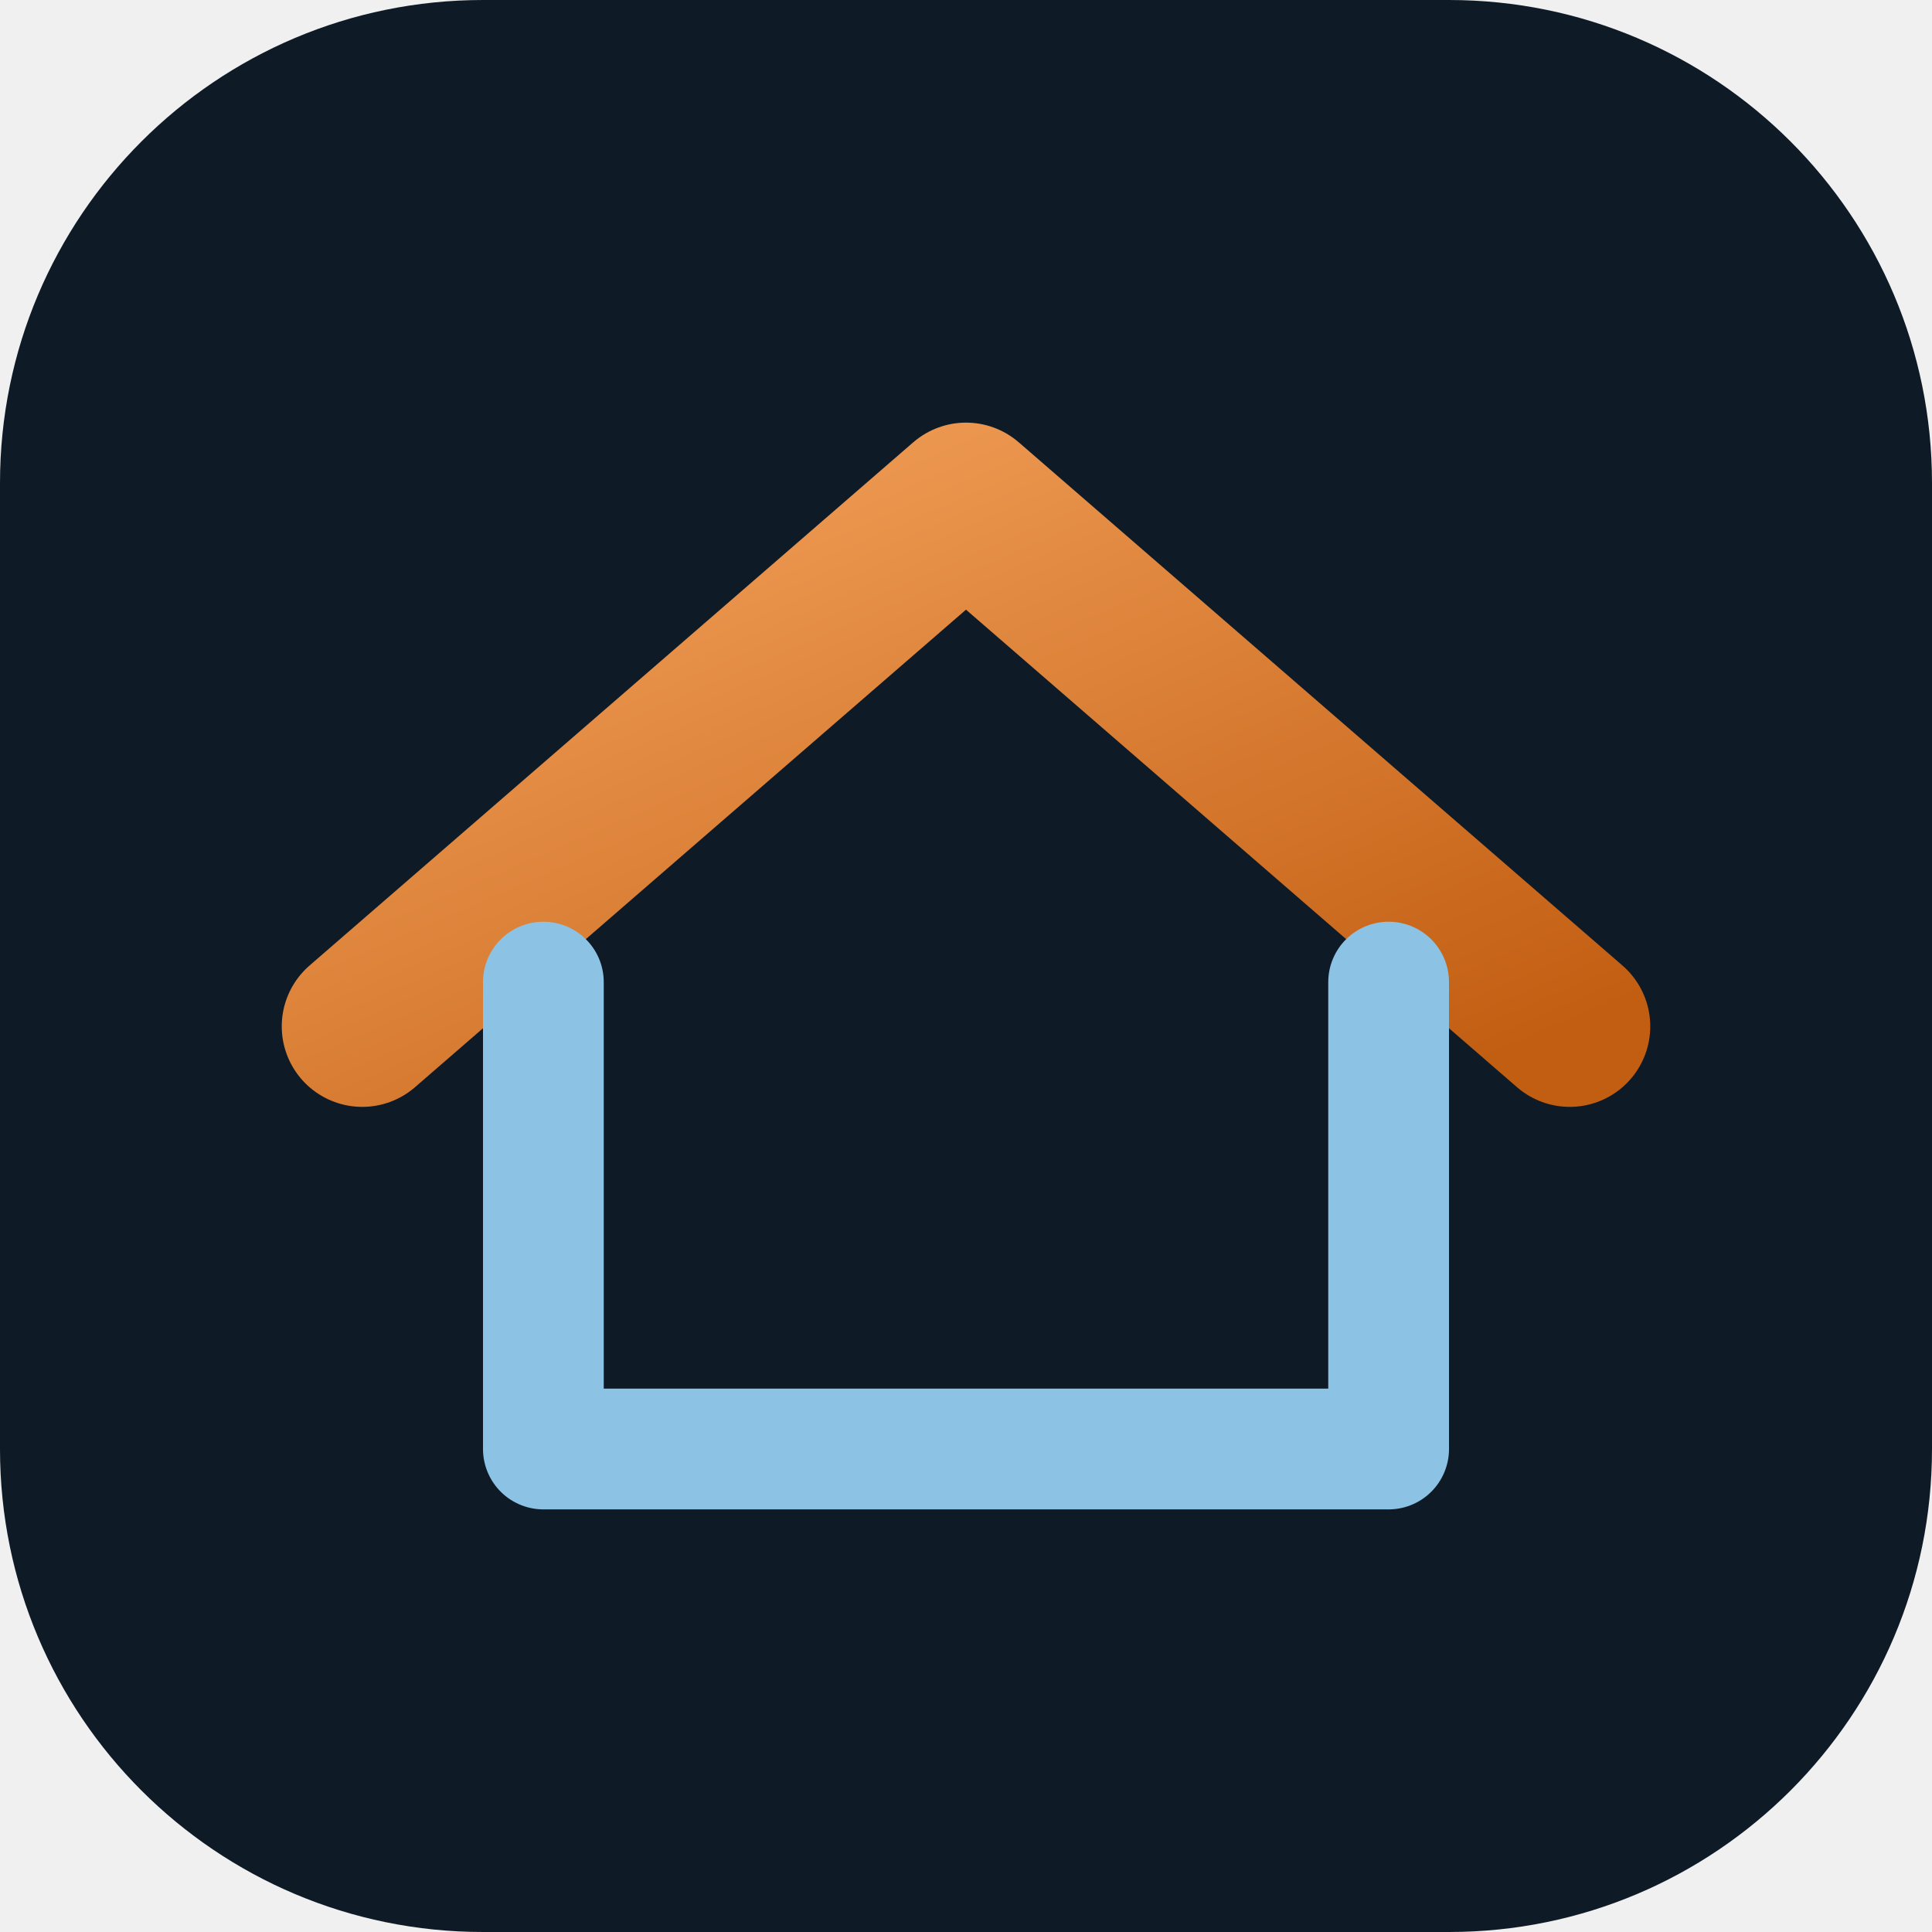
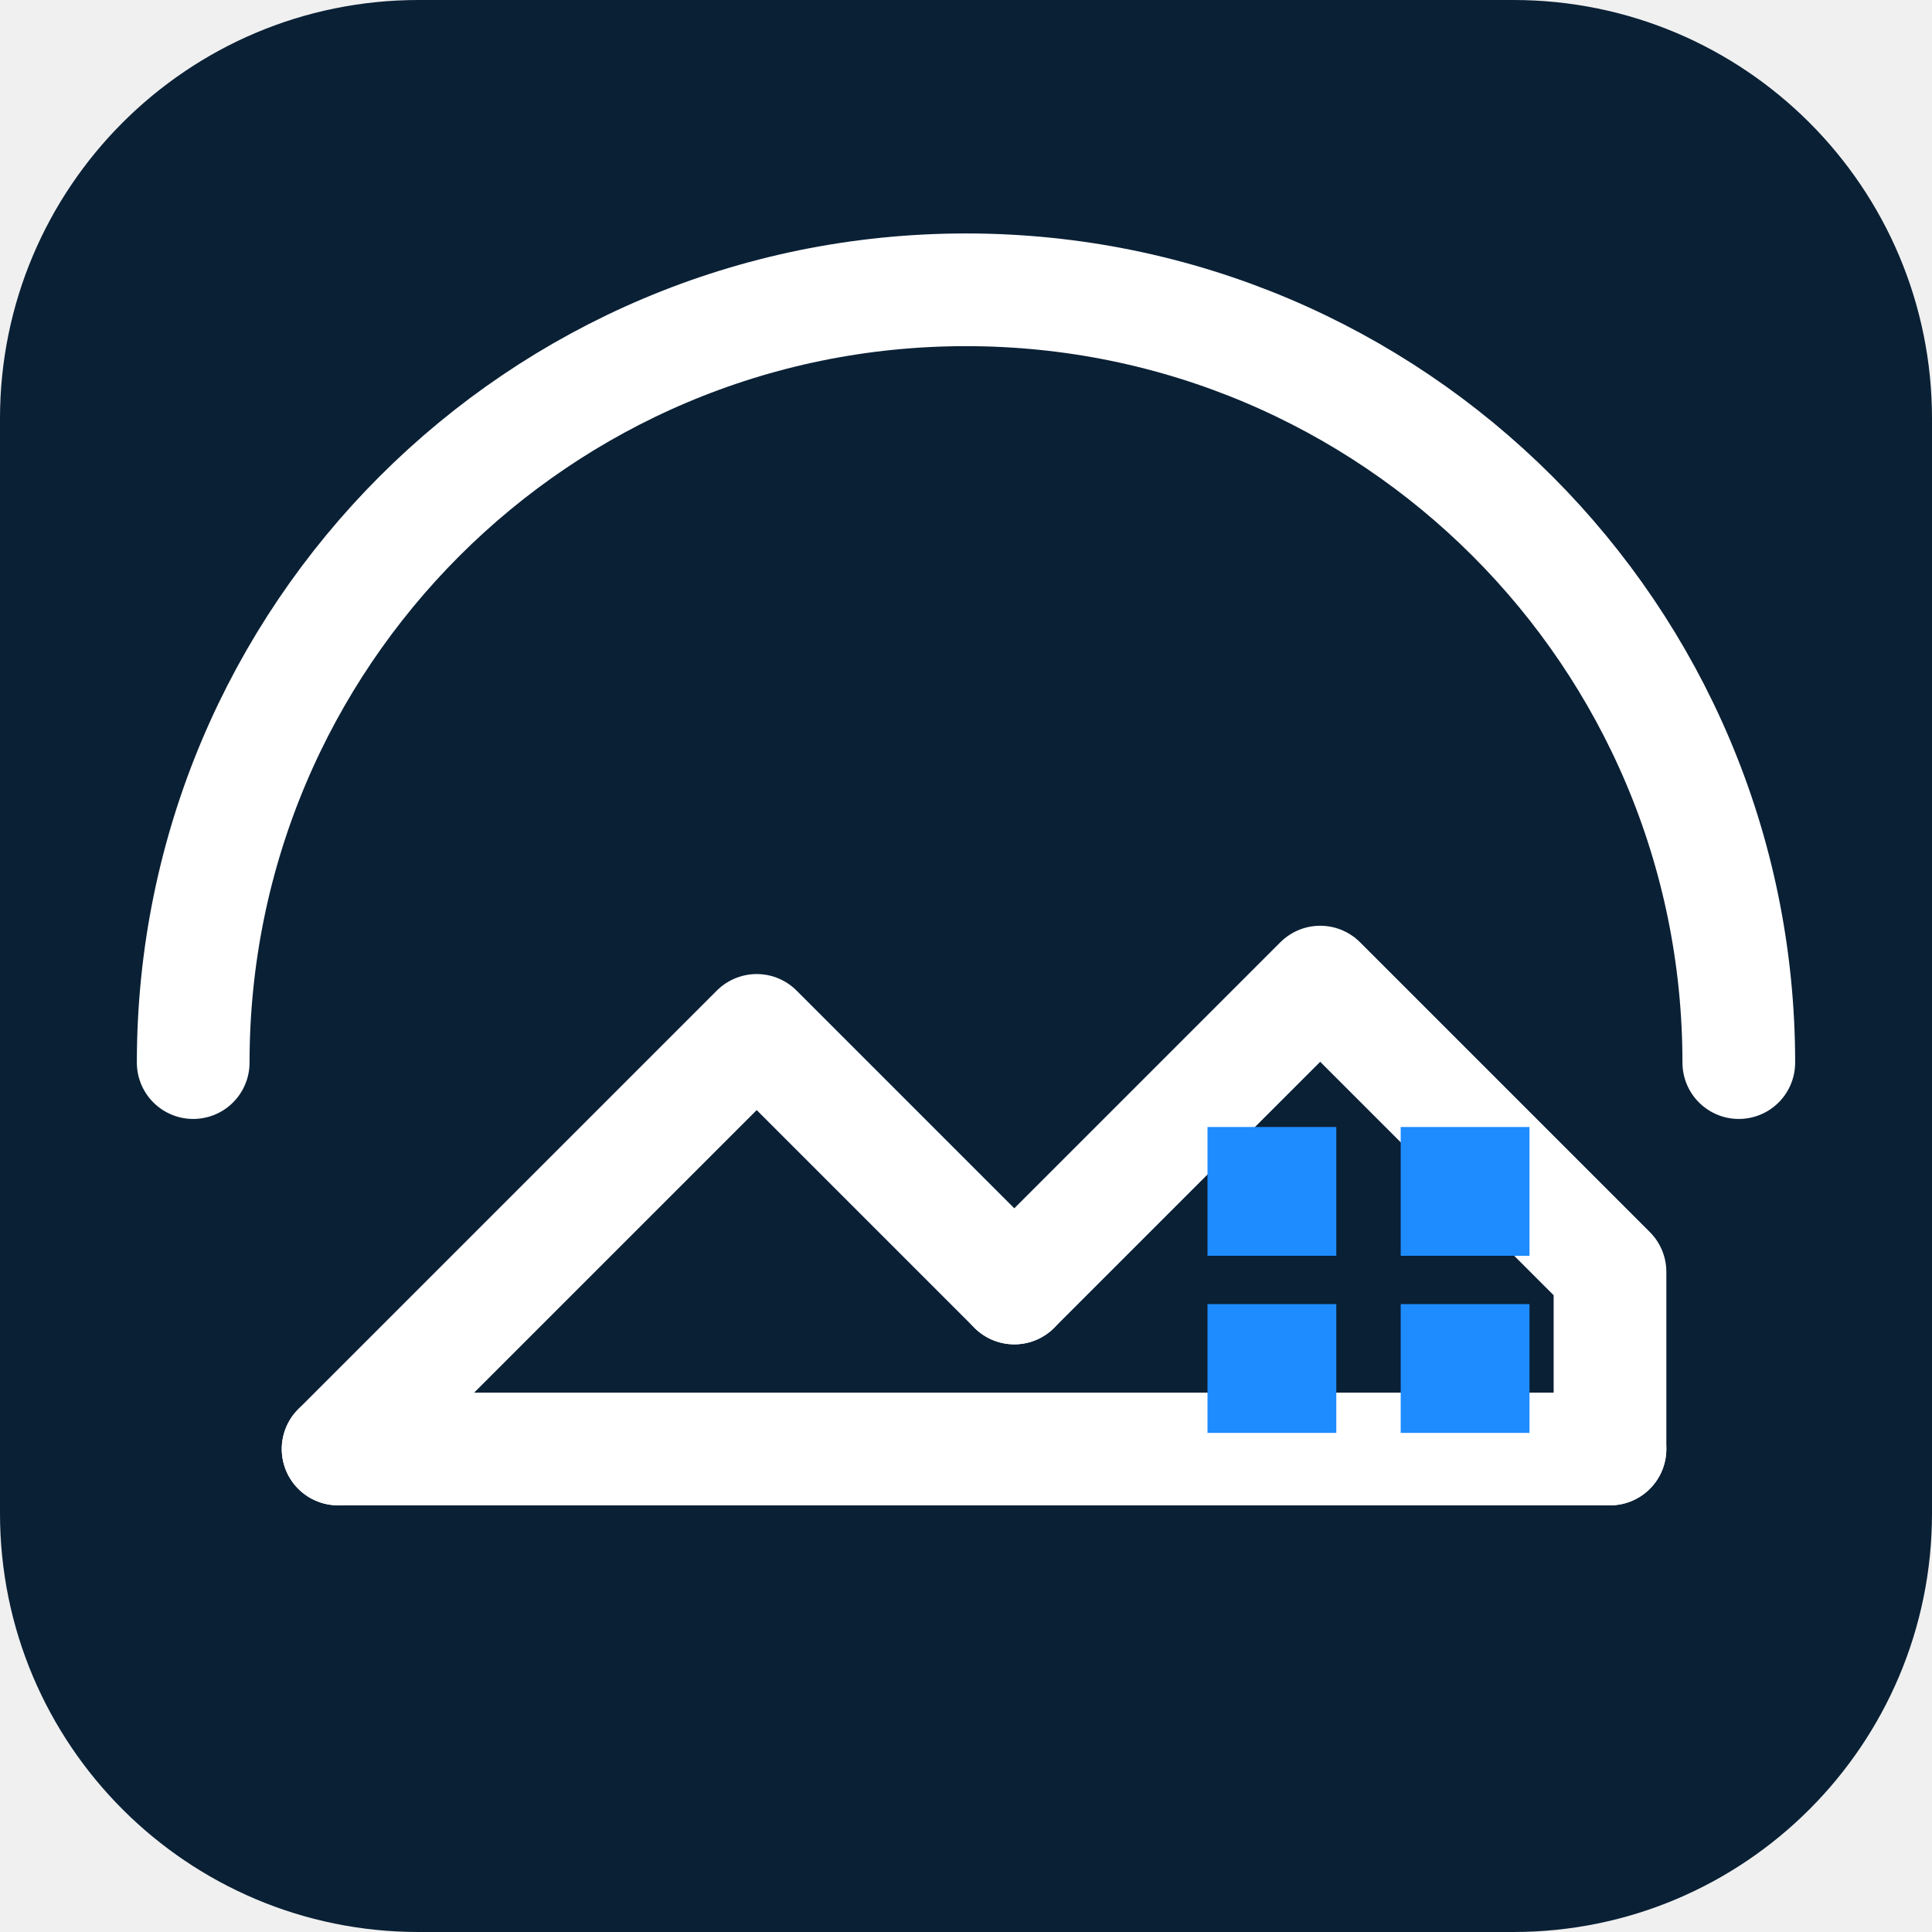
- <svg xmlns="http://www.w3.org/2000/svg" viewBox="0 0 48 48">
-   <defs>
-     <linearGradient id="a" x1="0" y1="0" x2="1" y2="1">
-       <stop offset="0" stop-color="#f4a25c" />
-       <stop offset="1" stop-color="#c25e12" />
-     </linearGradient>
-   </defs>
-   <rect width="48" height="48" rx="12" fill="#0e1b27" />
-   <path d="M9 25.5 24 12.5l15 13" fill="none" stroke="url(#a)" stroke-width="4" stroke-linecap="round" stroke-linejoin="round" />
-   <path d="M13.5 24.4V36h21V24.4" fill="none" stroke="#8cc3e4" stroke-width="3" stroke-linecap="round" stroke-linejoin="round" />
+ <svg xmlns="http://www.w3.org/2000/svg" viewBox="0 0 120 120">
+   <rect width="120" height="120" rx="26" fill="#0a2035" />
+   <g transform="translate(0 14)" fill="none" stroke="#ffffff" stroke-width="7" stroke-linecap="round" stroke-linejoin="round">
+     <path d="M12 52a48 48 0 0 1 96 0" />
+     <path d="M21 76 47 50l16 16" />
+     <path d="M63 66 82 47l18 18v11" />
+     <path d="M21 76h79" />
+   </g>
+   <g fill="#1e8bff" transform="translate(0 14)">
+     <rect x="75" y="56" width="8" height="8" />
+     <rect x="87" y="56" width="8" height="8" />
+     <rect x="75" y="67" width="8" height="8" />
+     <rect x="87" y="67" width="8" height="8" />
+   </g>
</svg>
